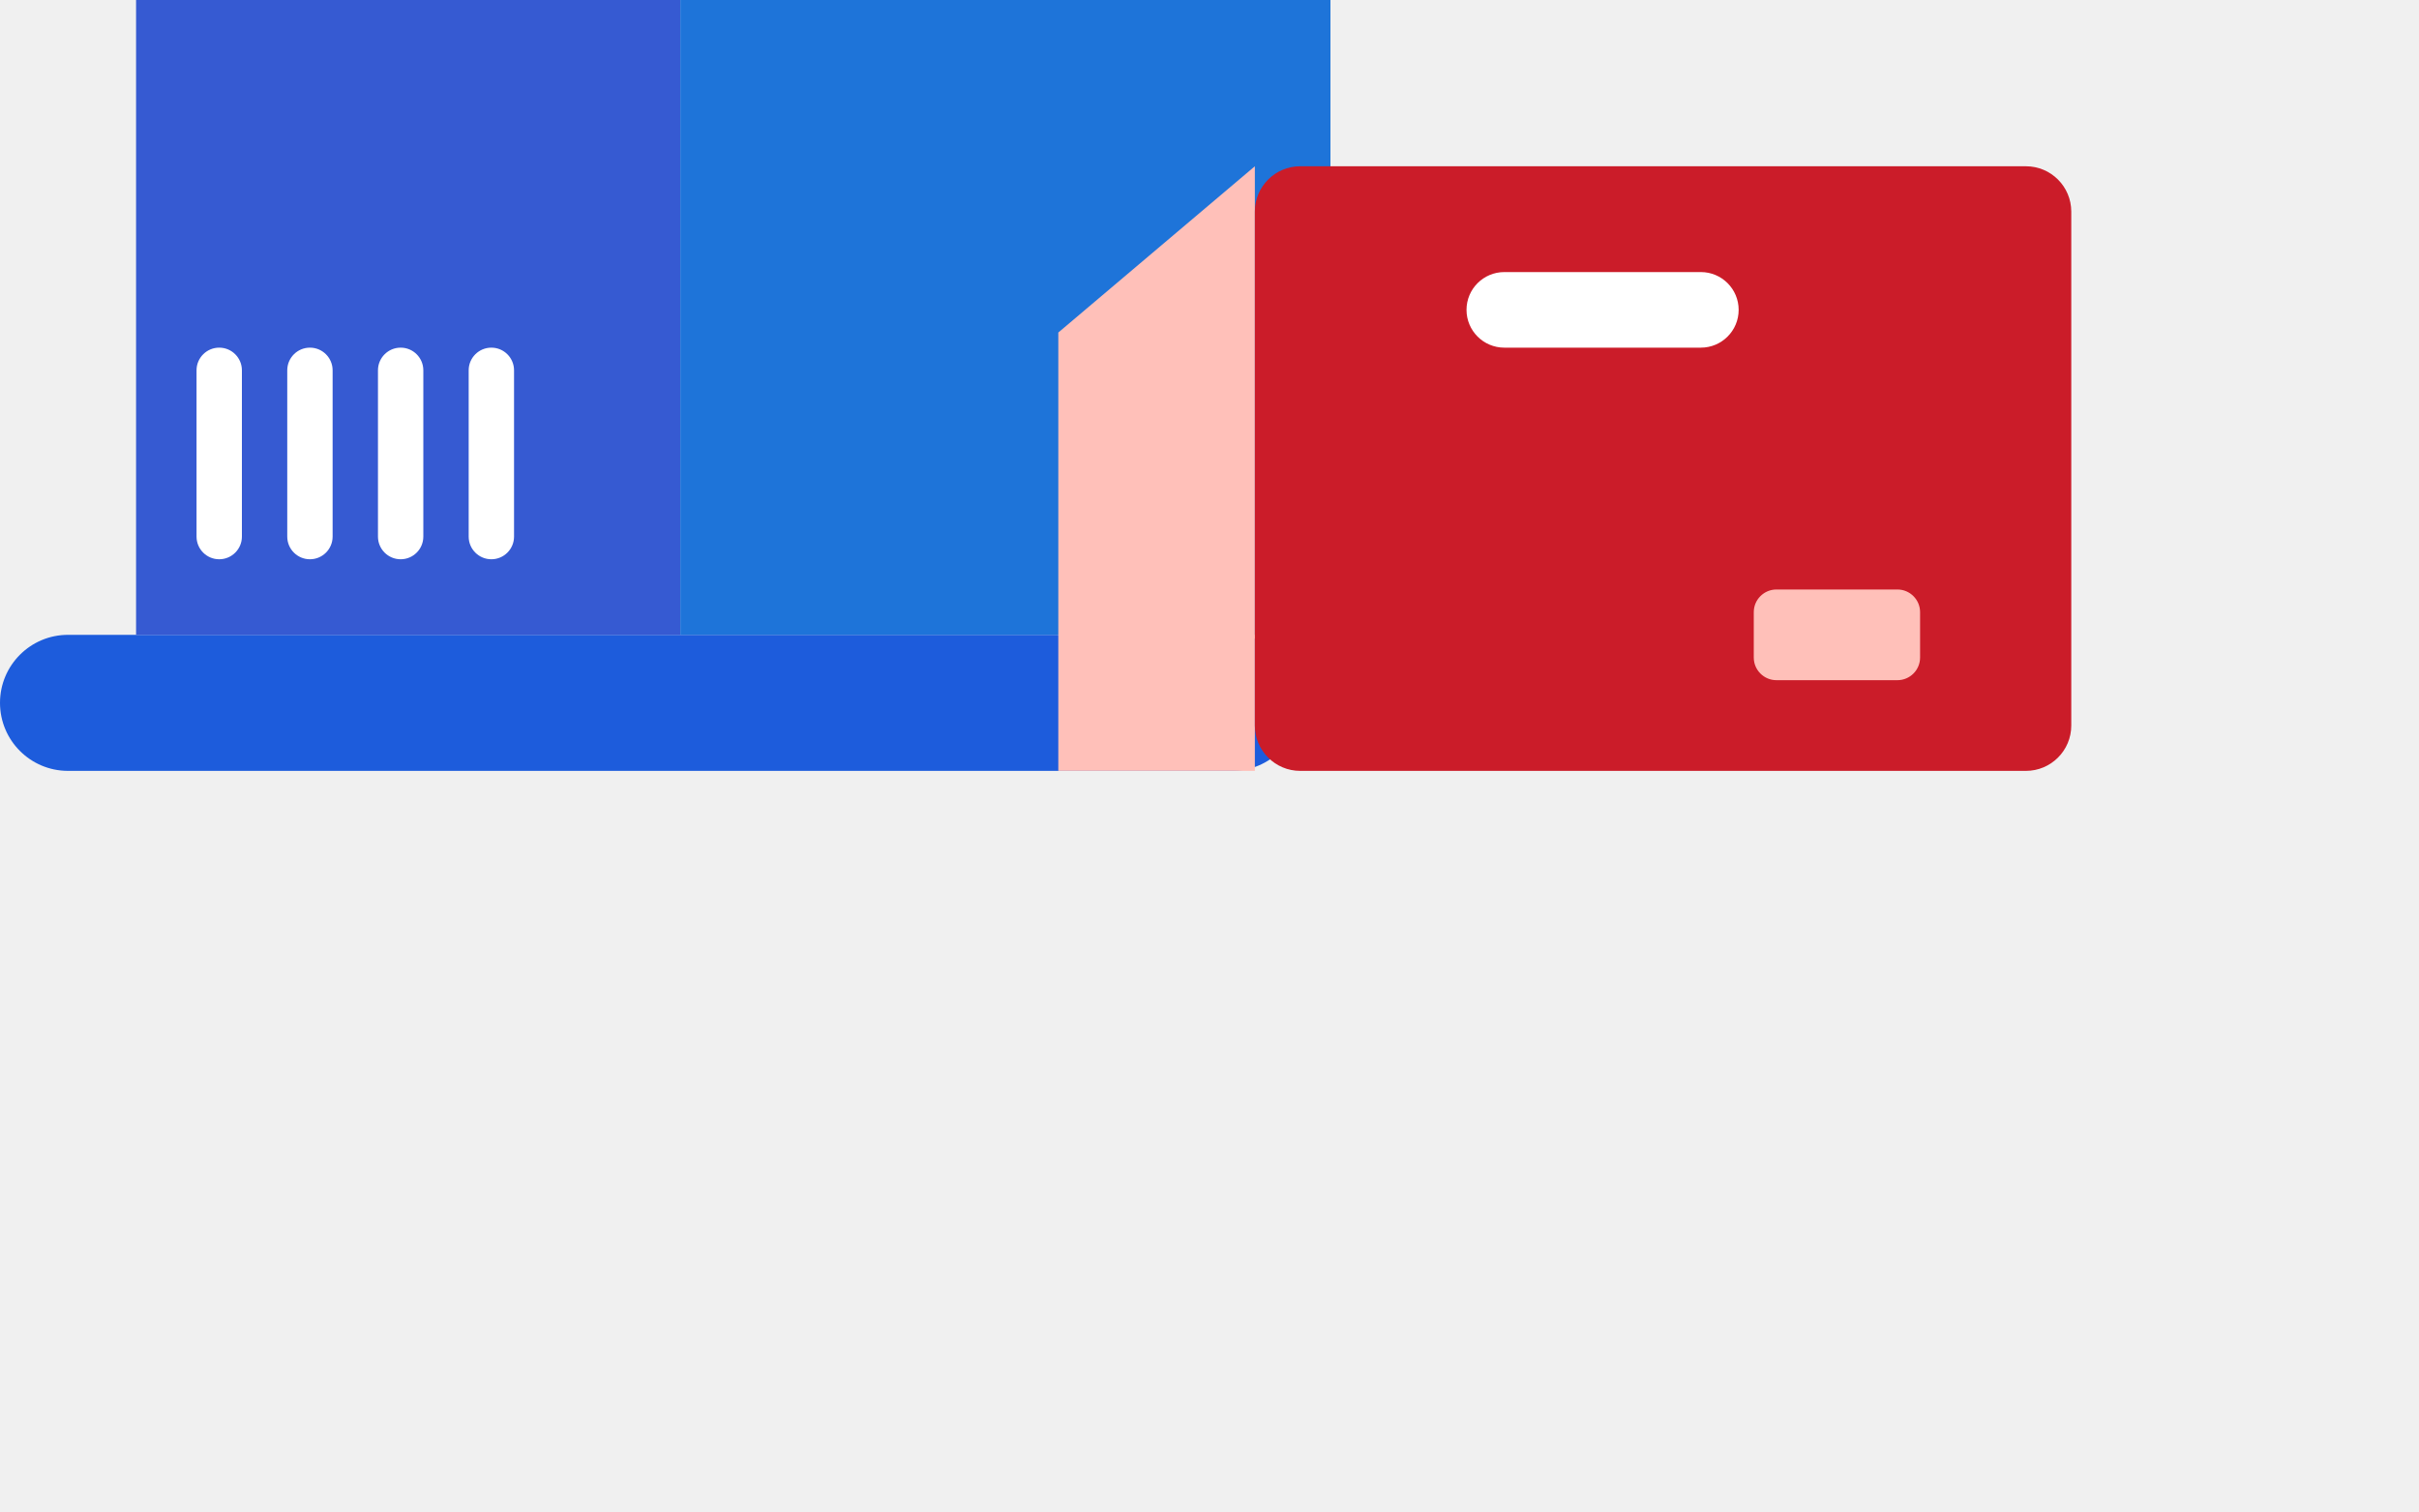
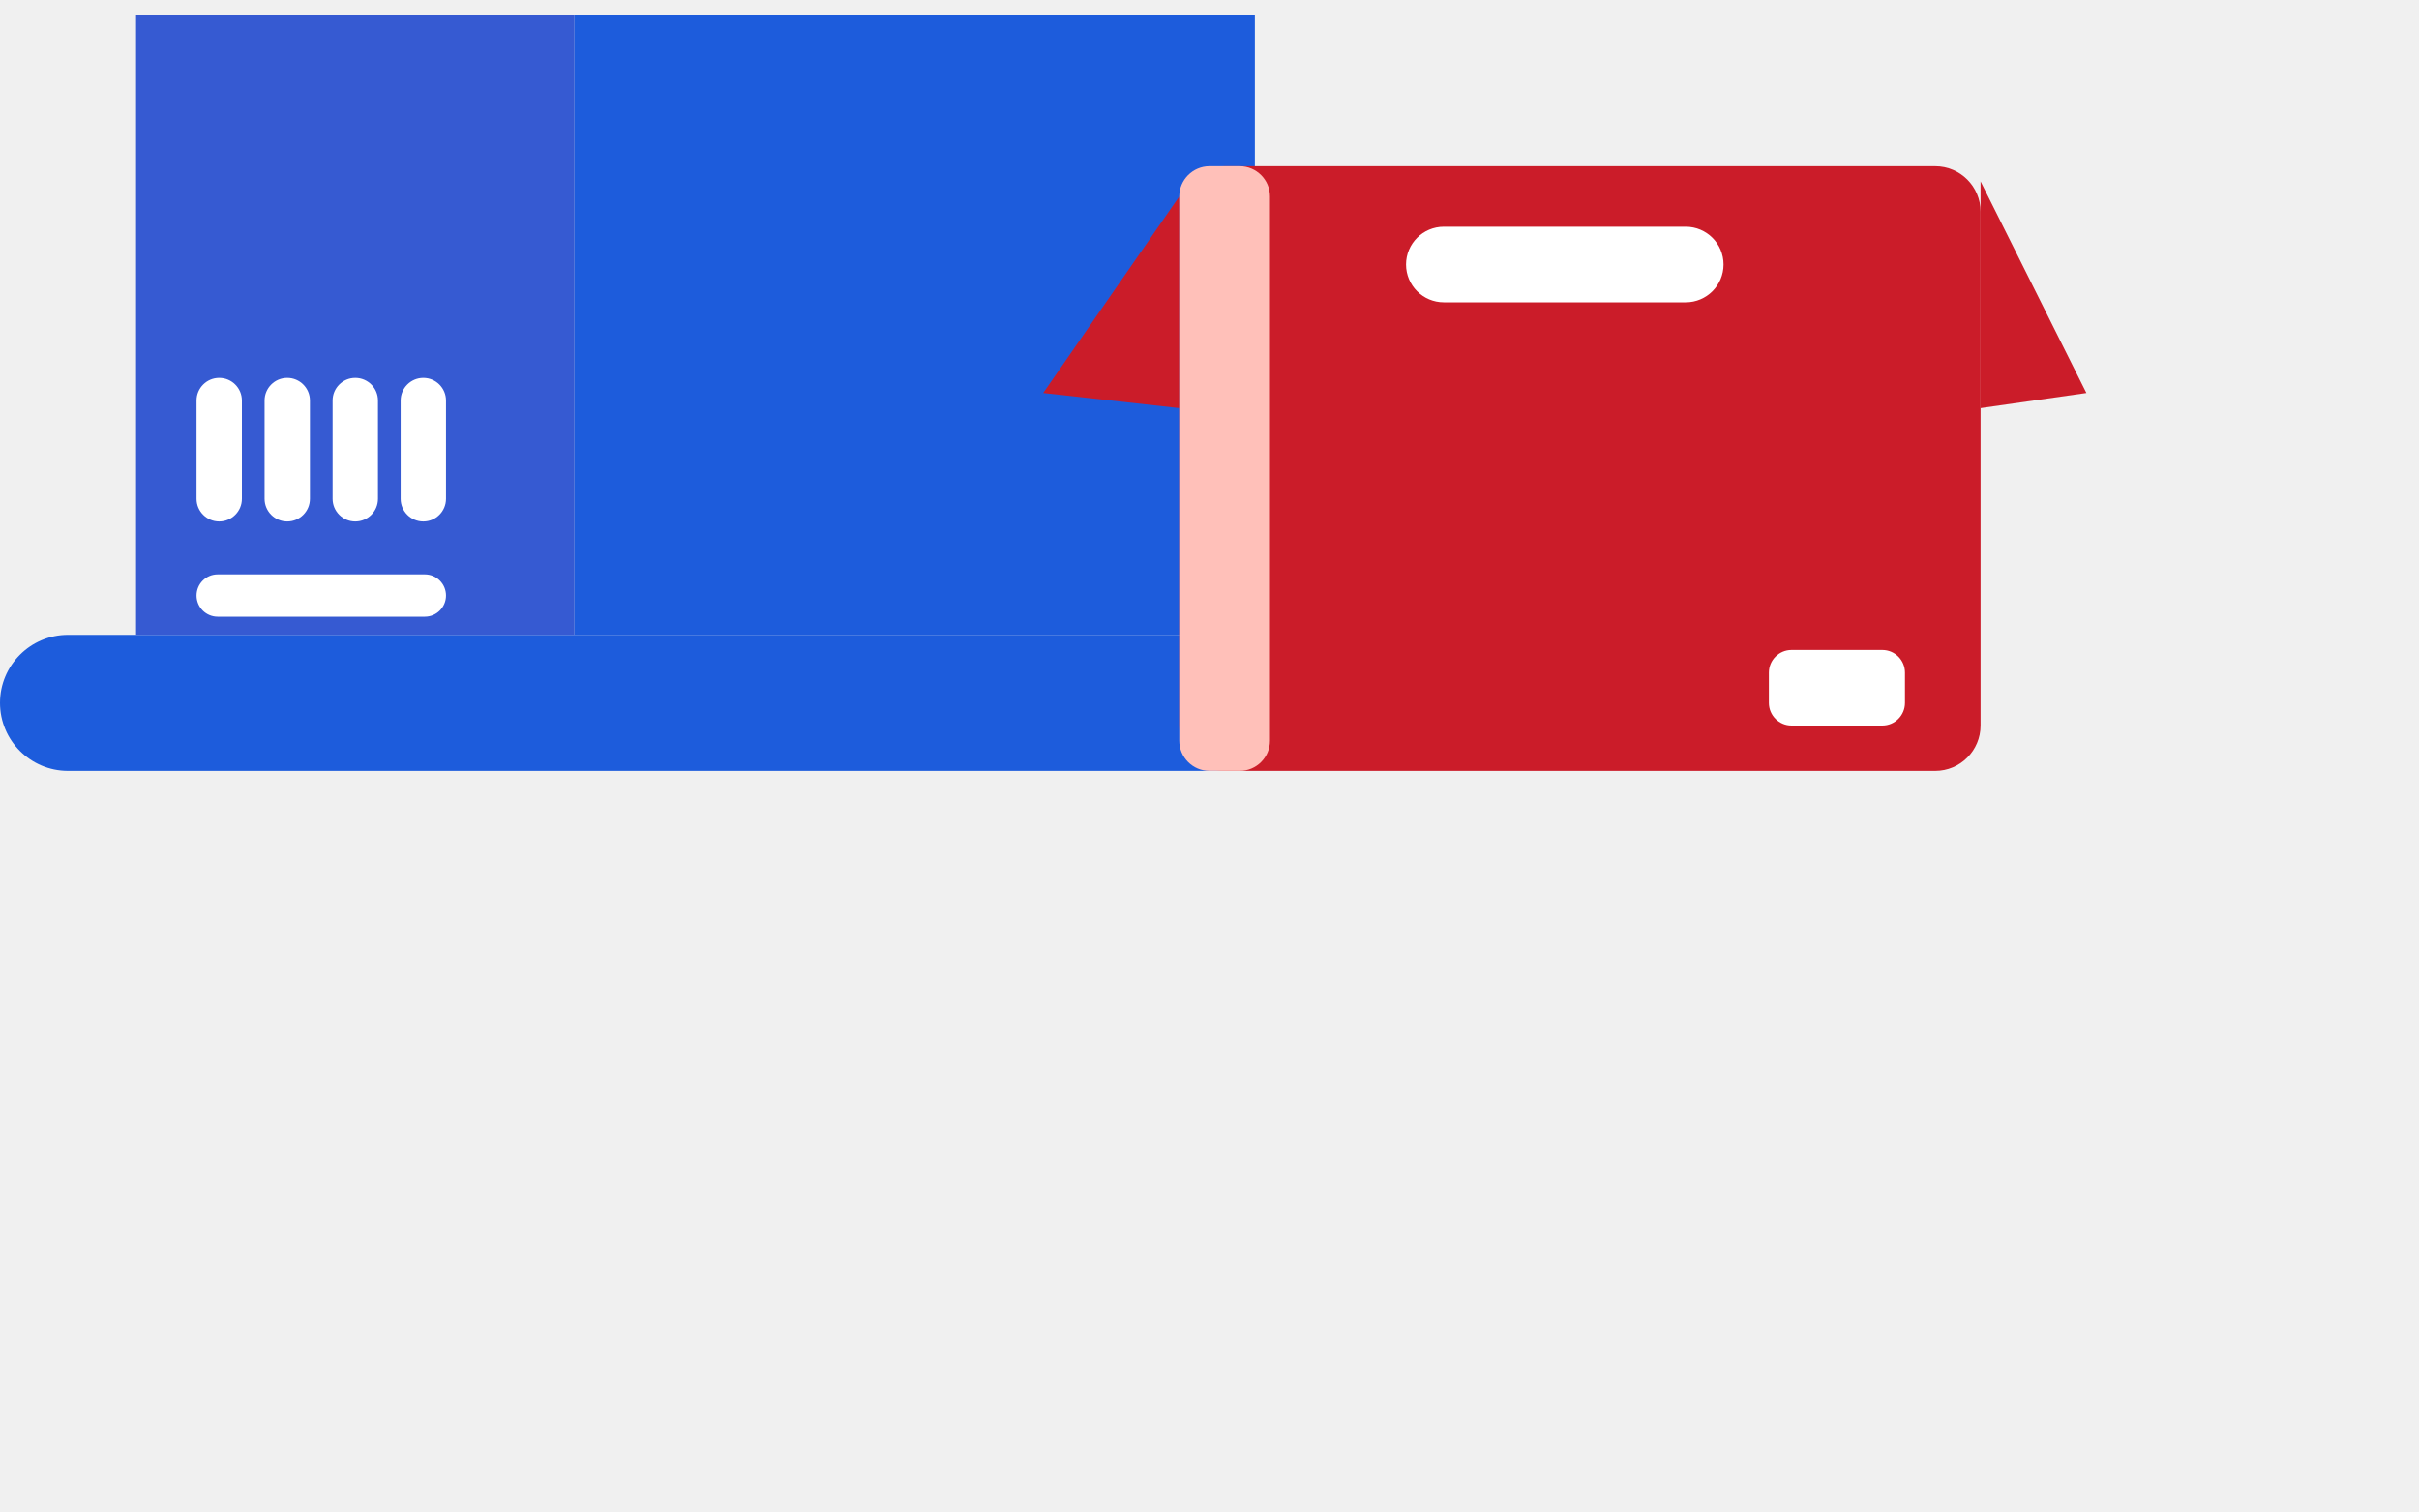
<svg xmlns="http://www.w3.org/2000/svg" viewBox="0 0 160 100" fill="none">
  <rect x="0" y="42" width="86" height="9" rx="4.5" fill="#1D5CDC" />
-   <rect x="9" y="0" width="36" height="42" fill="#365AD2" />
-   <rect x="45" y="0" width="43" height="42" fill="#1E74D9" />
-   <rect x="13" y="23" width="3" height="14" rx="1.5" fill="#FFFFFF" />
-   <rect x="19" y="23" width="3" height="14" rx="1.5" fill="#FFFFFF" />
-   <rect x="25" y="23" width="3" height="14" rx="1.5" fill="#FFFFFF" />
-   <rect x="31" y="23" width="3" height="14" rx="1.5" fill="#FFFFFF" />
-   <path d="M 83 11 L 70 22 L 70 51 L 83 51 Z" fill="#FFC0B9" />
-   <rect x="83" y="11" width="54" height="40" rx="3" fill="#CB1C29" />
-   <rect x="97" y="18" width="18" height="5" rx="2.5" fill="#FFFFFF" />
-   <rect x="116" y="39" width="11" height="6" rx="1.5" fill="#FFC0B9" />
+   <rect x="9" y="1" width="29" height="41" fill="#365AD2" />
+   <rect x="38" y="1" width="45" height="41" fill="#1D5CDC" />
+   <rect x="13" y="25" width="3" height="9.5" rx="1.5" fill="#FFFFFF" />
+   <rect x="17.5" y="25" width="3" height="9.5" rx="1.5" fill="#FFFFFF" />
+   <rect x="22" y="25" width="3" height="9.5" rx="1.5" fill="#FFFFFF" />
+   <rect x="26.5" y="25" width="3" height="9.5" rx="1.5" fill="#FFFFFF" />
+   <rect x="13" y="38" width="16.5" height="2.8" rx="1.4" fill="#FFFFFF" />
+   <polygon points="78,13 69,26 78,27" fill="#CB1C29" />
+   <polygon points="131,12 138,26 131,27" fill="#CB1C29" />
+   <rect x="78" y="11" width="53" height="40" rx="3" fill="#CB1C29" />
+   <rect x="78" y="11" width="6" height="40" rx="2" fill="#FFC0B9" />
+   <rect x="93" y="15" width="21" height="5" rx="2.5" fill="#FFFFFF" />
+   <rect x="117" y="43" width="9" height="5" rx="1.5" fill="#FFFFFF" />
</svg>
